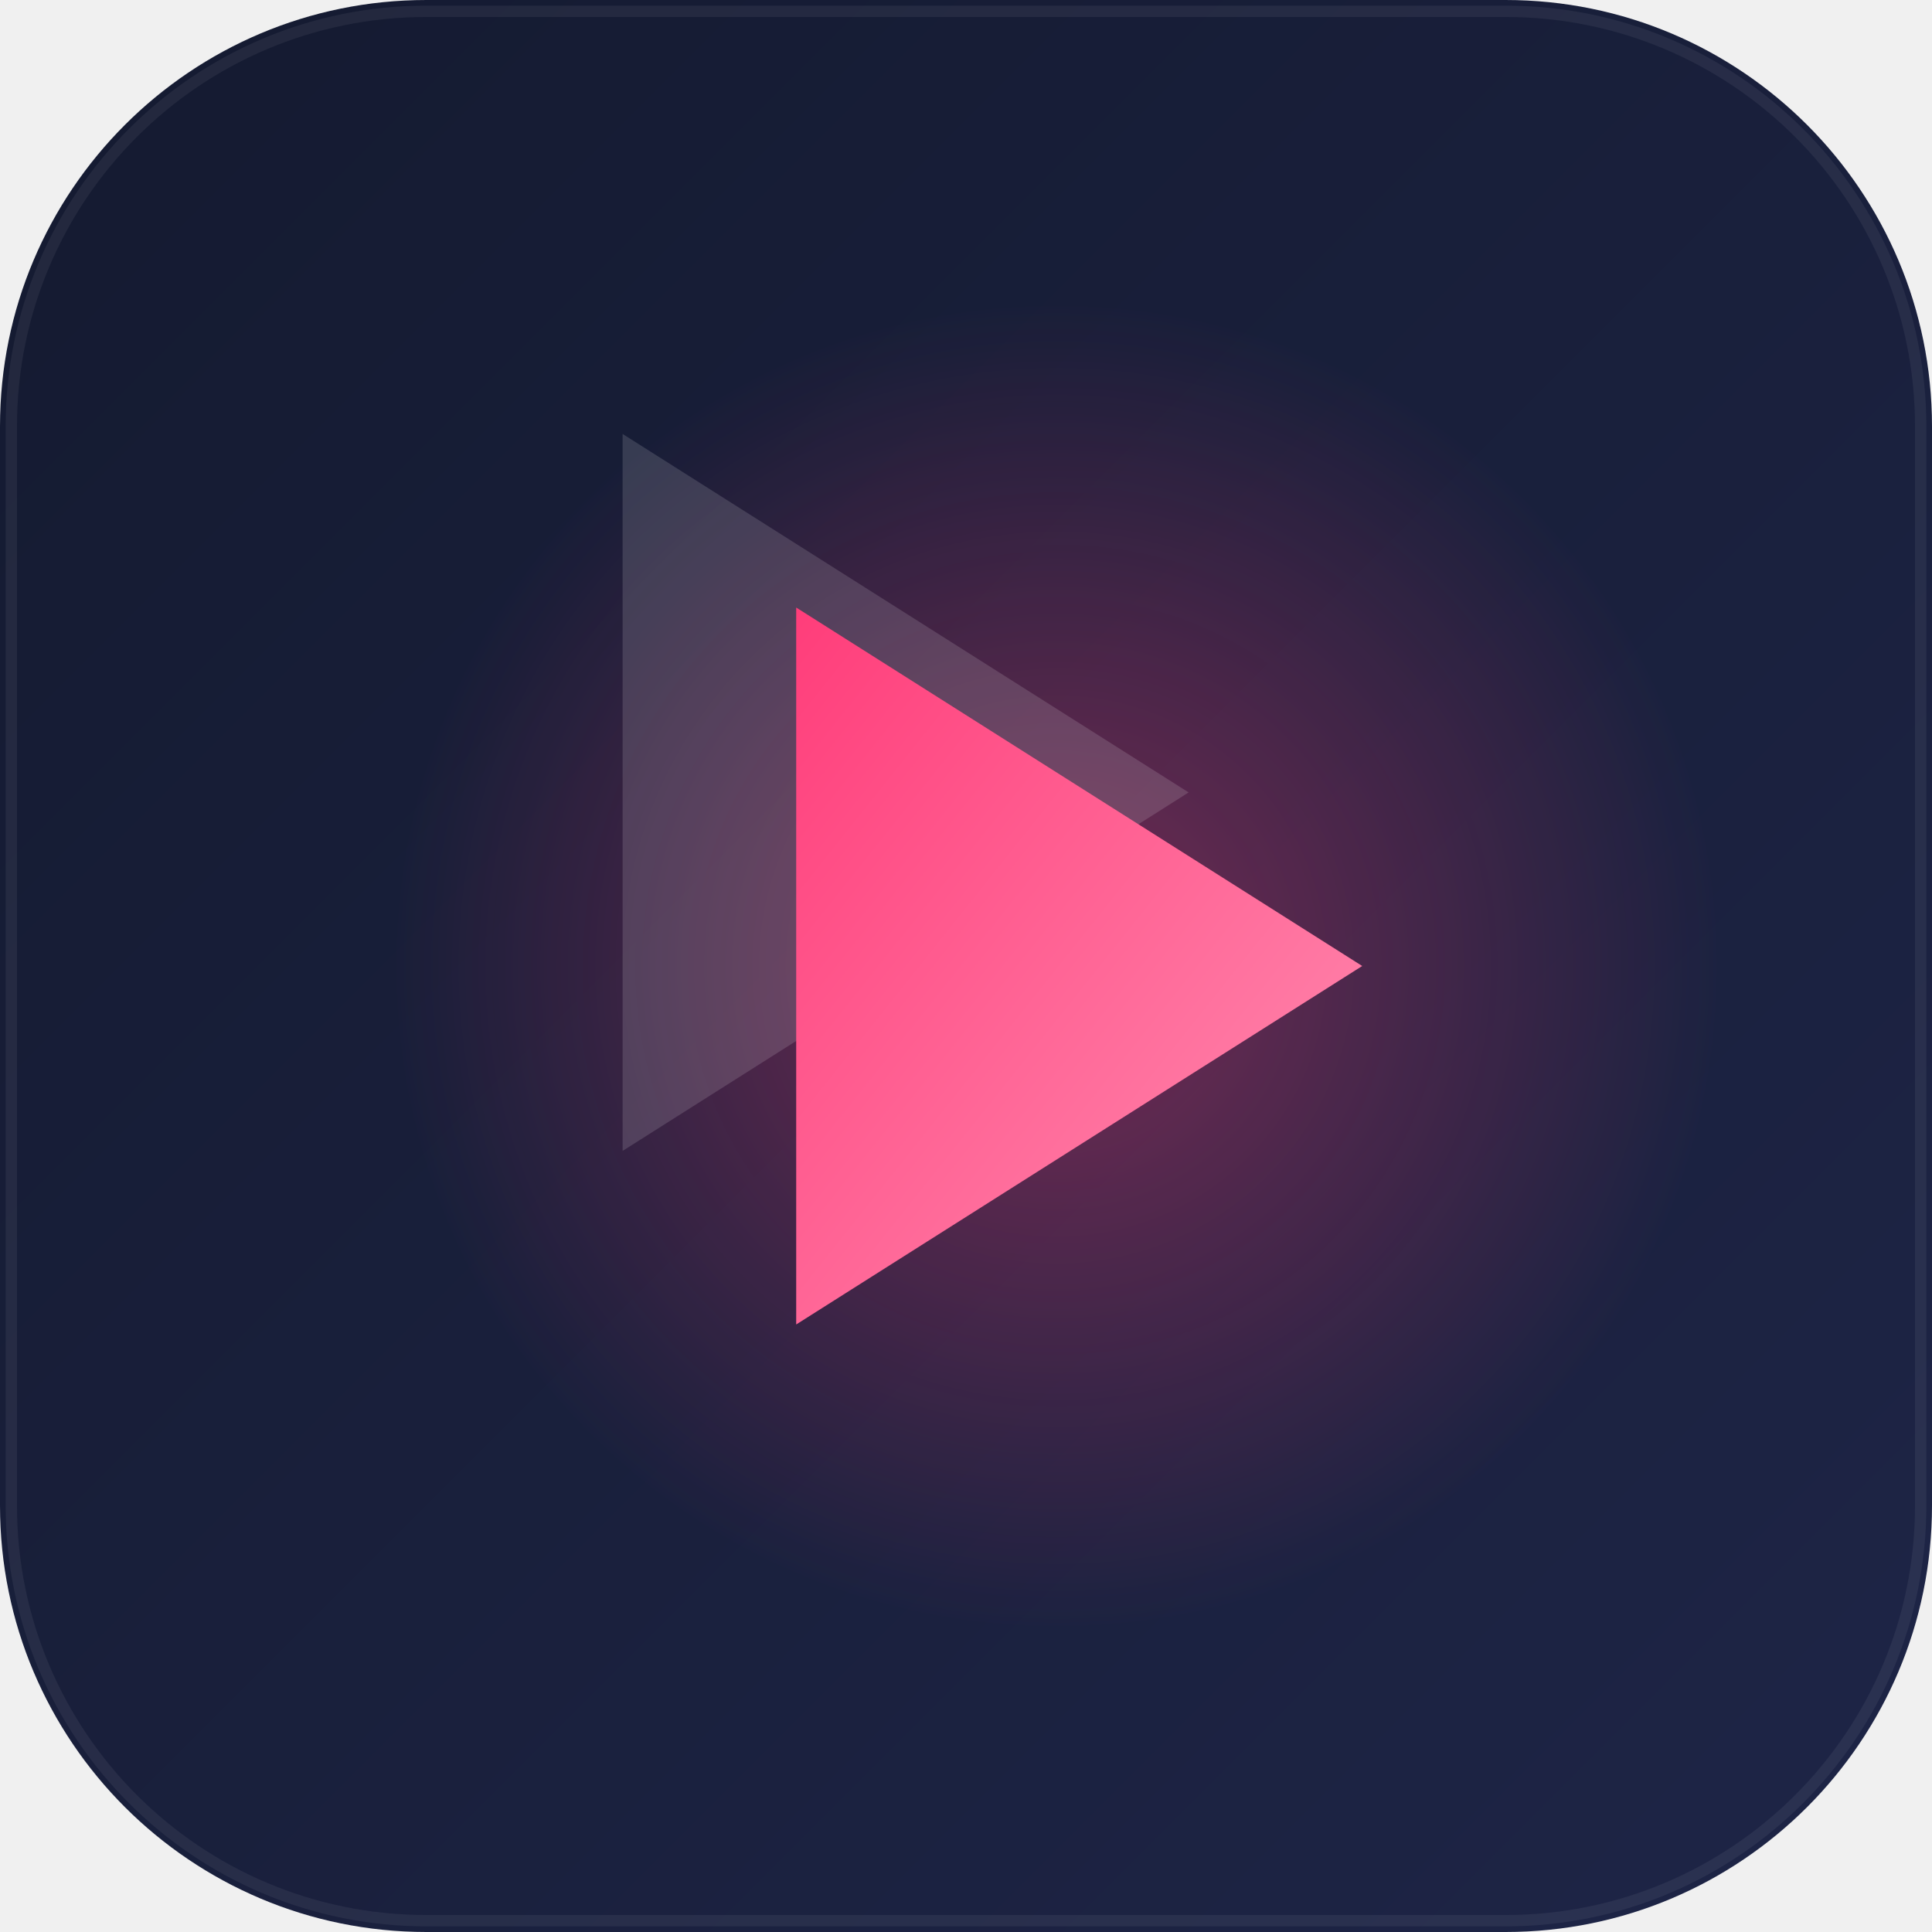
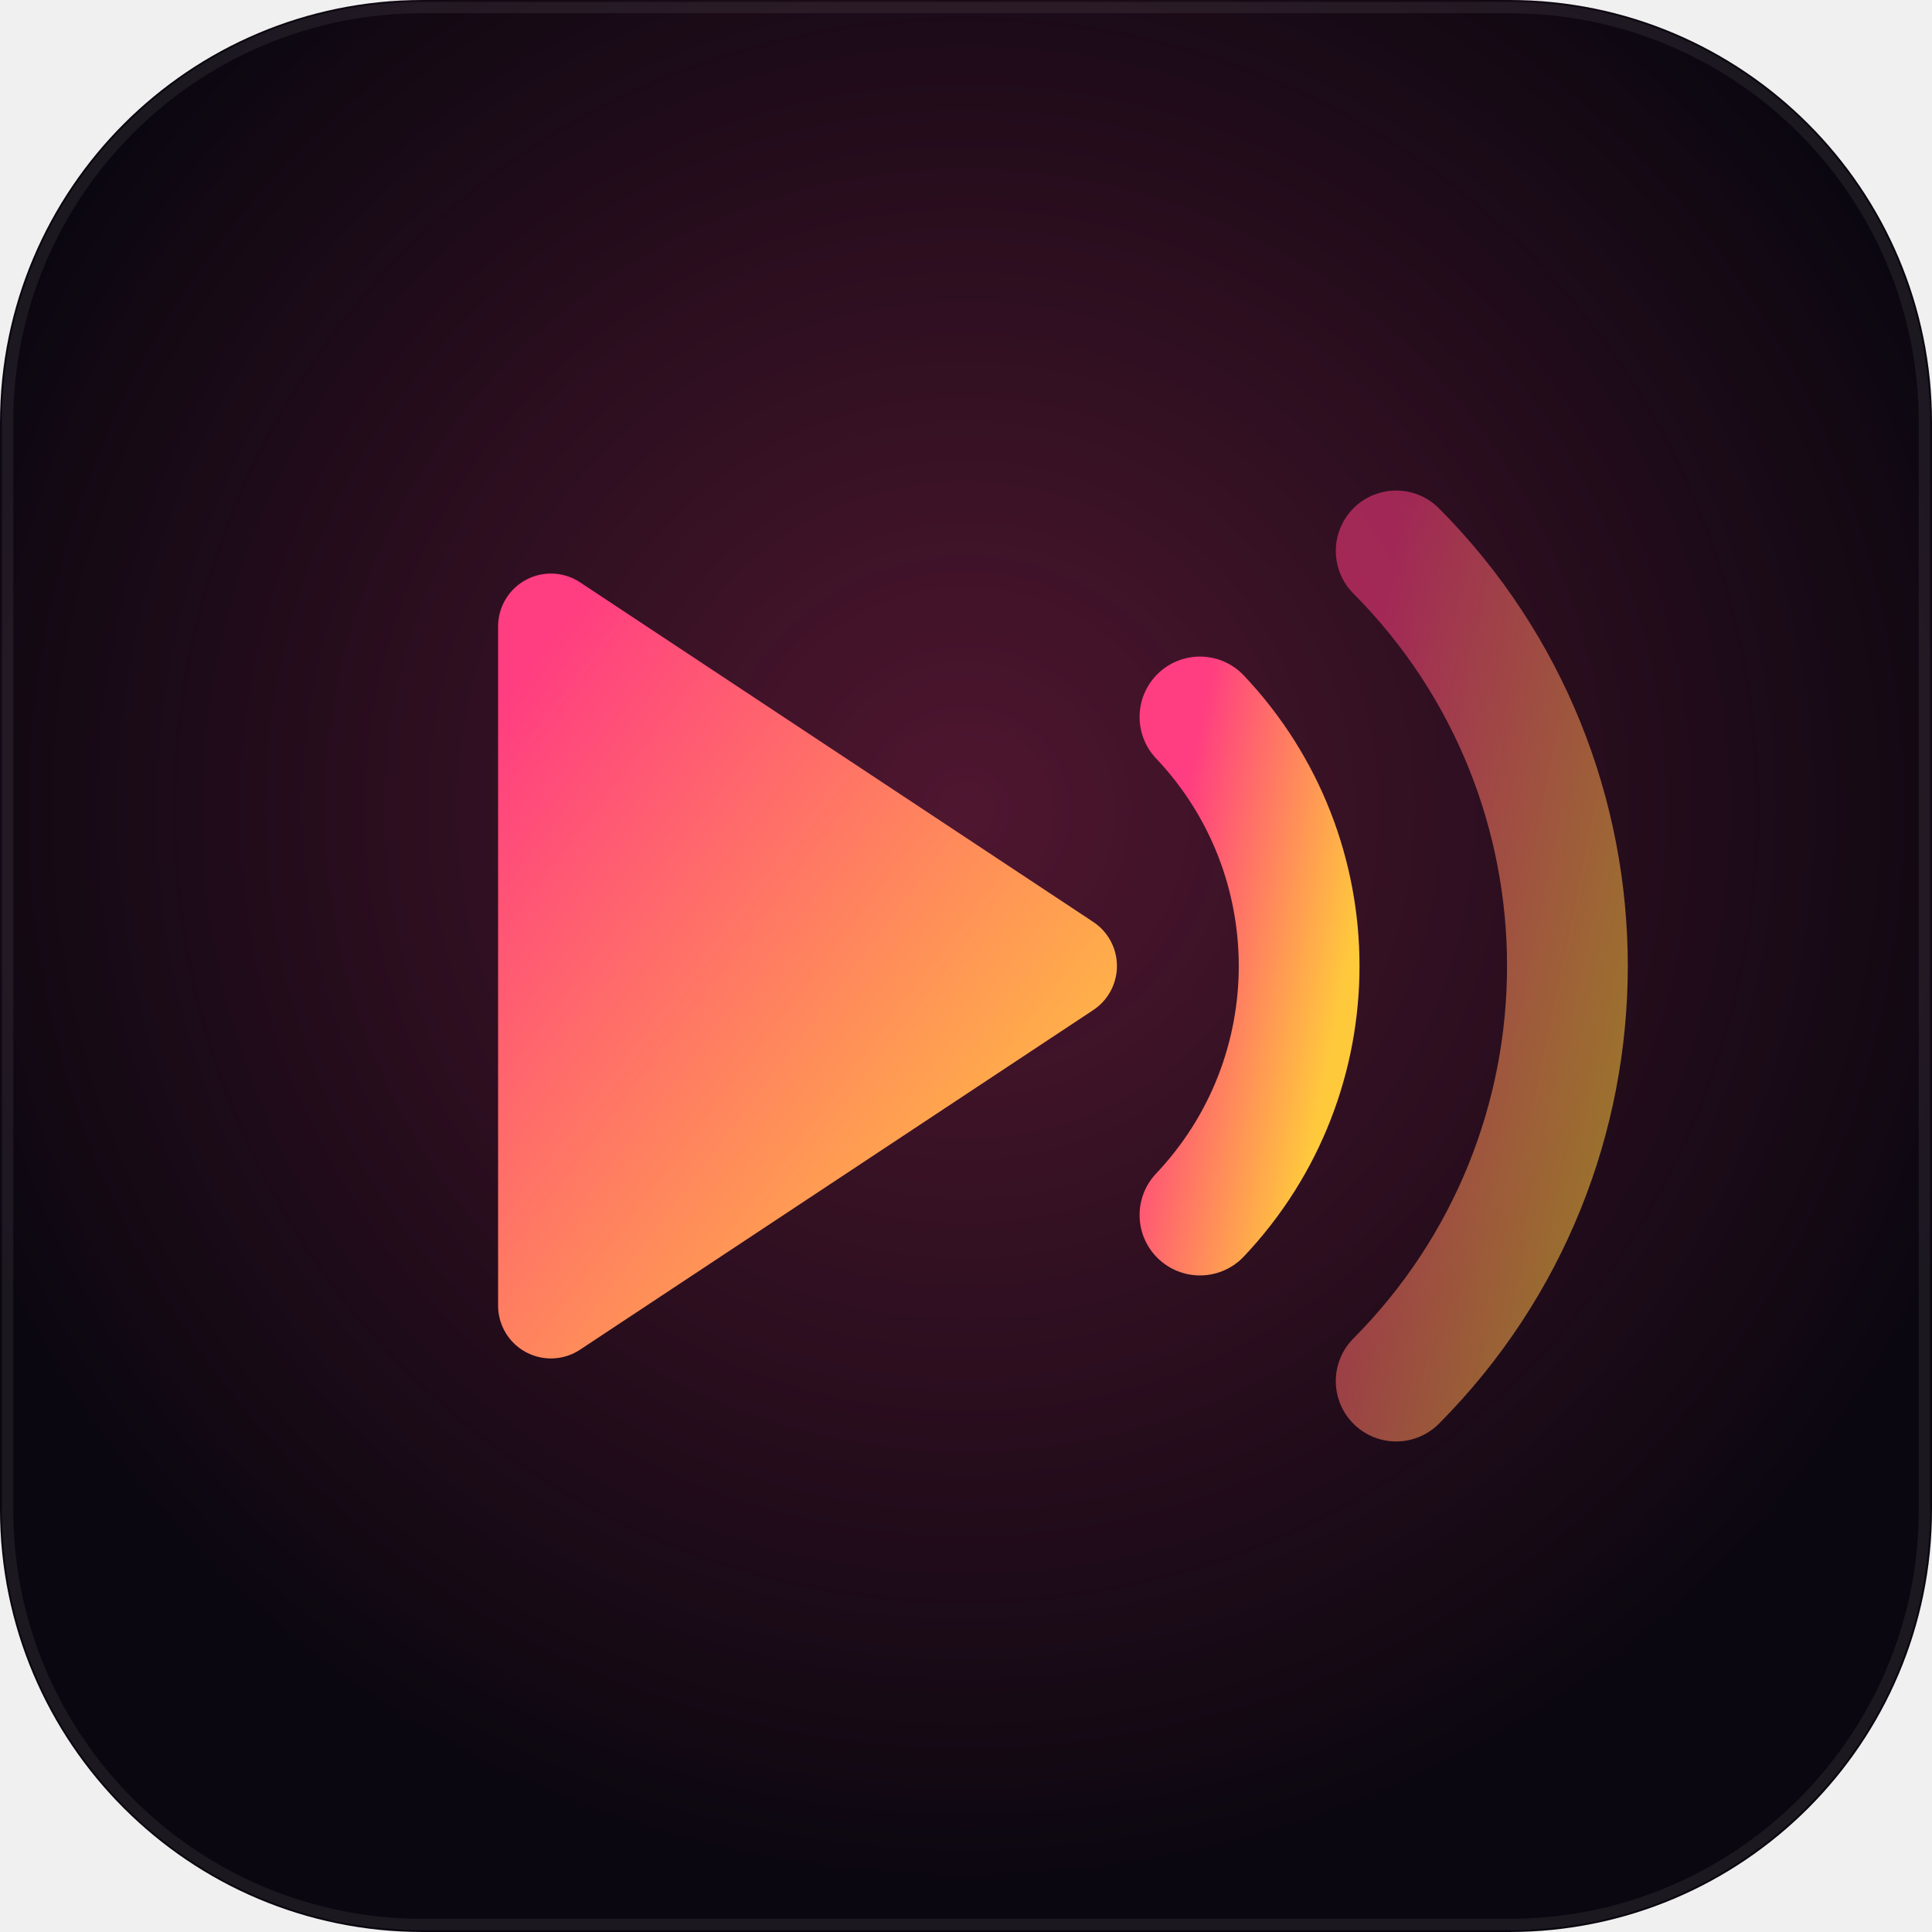
<svg xmlns="http://www.w3.org/2000/svg" viewBox="0 0 512 512">
  <defs>
-     <linearGradient id="bg" x1="0%" y1="0%" x2="100%" y2="100%">
-       <stop offset="0%" stop-color="#141A30" />
-       <stop offset="100%" stop-color="#1E2547" />
+     <linearGradient id="g" x1="0" y1="0" x2="1" y2="1">
+       <stop offset="0" stop-color="#FF3D81" />
+       <stop offset="1" stop-color="#FFC93C" />
    </linearGradient>
-     <linearGradient id="play" x1="0%" y1="0%" x2="100%" y2="100%">
-       <stop offset="0%" stop-color="#FF3D7A" />
-       <stop offset="100%" stop-color="#FF8FB3" />
+     <linearGradient id="gv" x1="0" y1="1" x2="0" y2="0">
+       <stop offset="0" stop-color="#FF3D81" />
+       <stop offset="1" stop-color="#FFC93C" />
    </linearGradient>
-     <radialGradient id="glow" cx="50%" cy="50%" r="50%">
-       <stop offset="0%" stop-color="#FF3D7A" stop-opacity="0.40" />
-       <stop offset="100%" stop-color="#FF3D7A" stop-opacity="0" />
+     <radialGradient id="glow" cx="50%" cy="42%" r="55%">
+       <stop offset="0" stop-color="#FF3D81" stop-opacity=".28" />
+       <stop offset="1" stop-color="#FF3D81" stop-opacity="0" />
    </radialGradient>
  </defs>
-   <rect width="512" height="512" rx="113" ry="113" fill="url(#bg)" />
-   <rect x="3" y="3" width="506" height="506" rx="110" ry="110" fill="none" stroke="#FFFFFF" stroke-opacity="0.06" stroke-width="3" />
-   <circle cx="280" cy="256" r="175" fill="url(#glow)" />
-   <polygon points="165,115 165,305 315,210" fill="#FFFFFF" opacity="0.14" />
-   <polygon points="211,161 211,351 361,256" fill="url(#play)" />
+   <rect width="512" height="512" rx="112" fill="#0B0710" />
+   <rect width="512" height="512" rx="112" fill="url(#glow)" />
+   <rect x="2" y="2" width="508" height="508" rx="110" fill="none" stroke="#fff" stroke-opacity=".07" stroke-width="3" />
+   <path d="M146 166 L146 346 L282 256 Z" fill="url(#g)" stroke="url(#g)" stroke-width="28" stroke-linejoin="round" />
+   <path d="M318 190 A96 96 0 0 1 318 322" fill="none" stroke="url(#g)" stroke-width="32" stroke-linecap="round" />
+   <path d="M370 146 A156 156 0 0 1 370 366" fill="none" stroke="url(#g)" stroke-width="32" stroke-linecap="round" opacity=".55" />
</svg>
